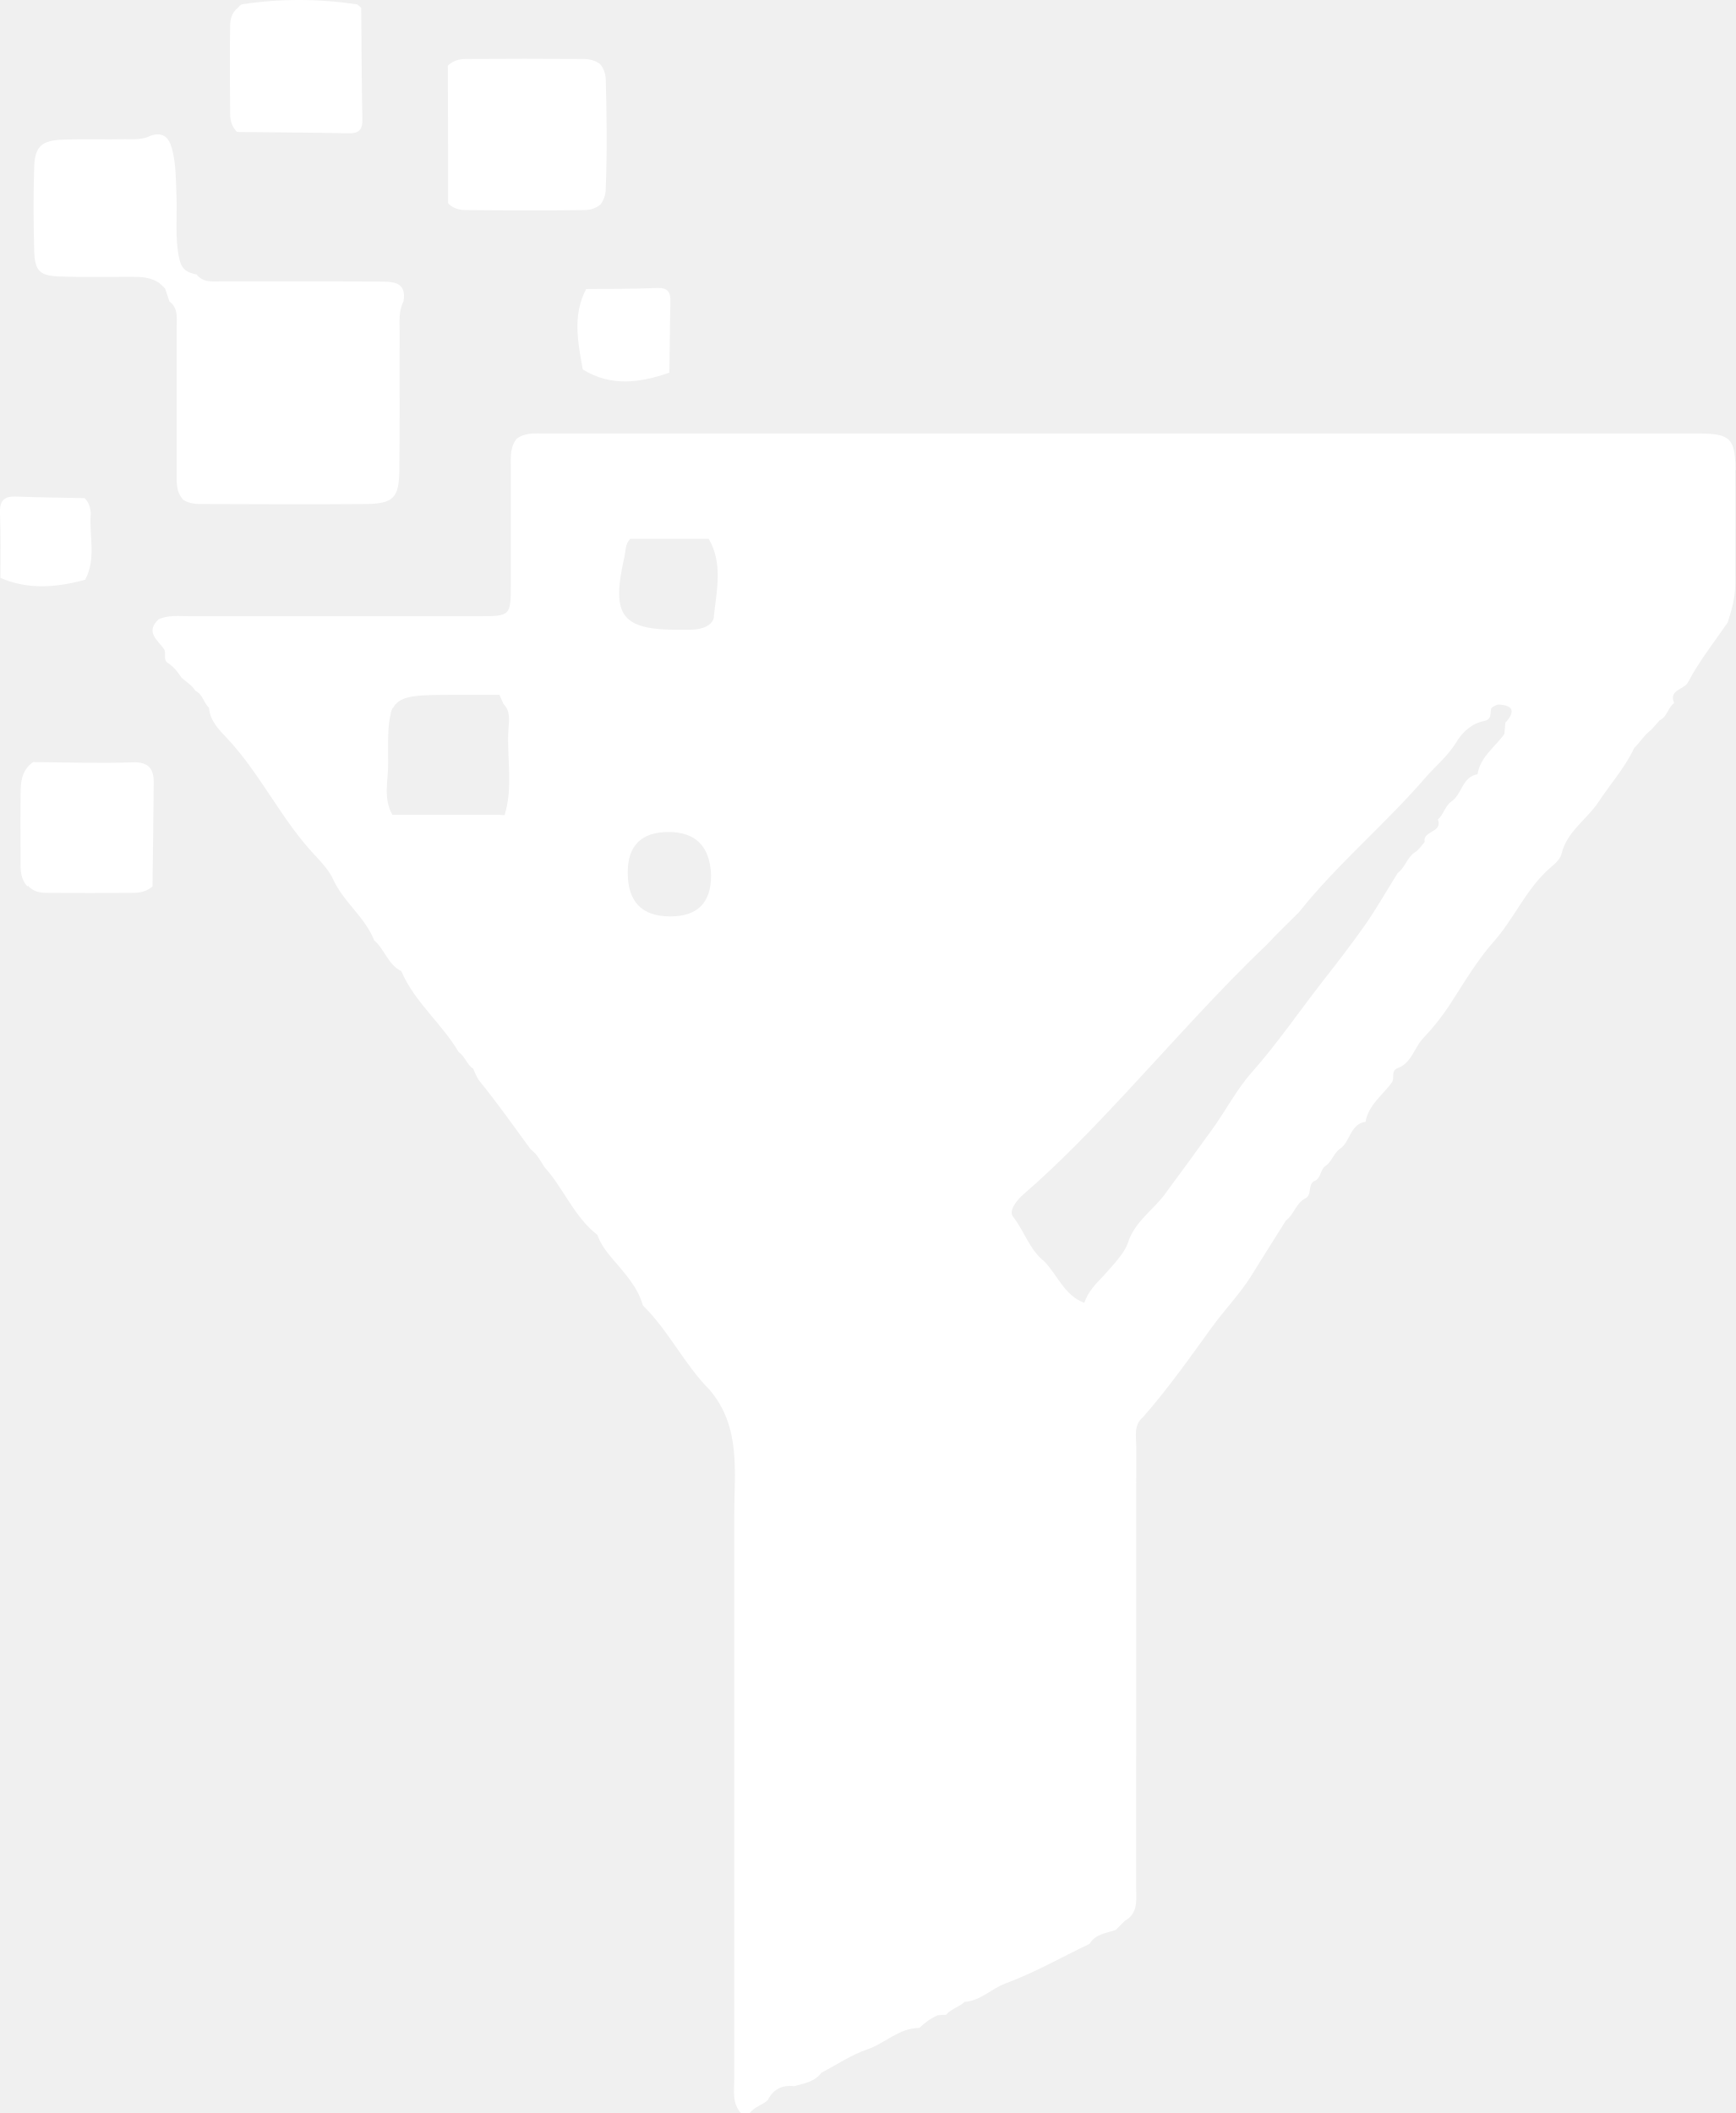
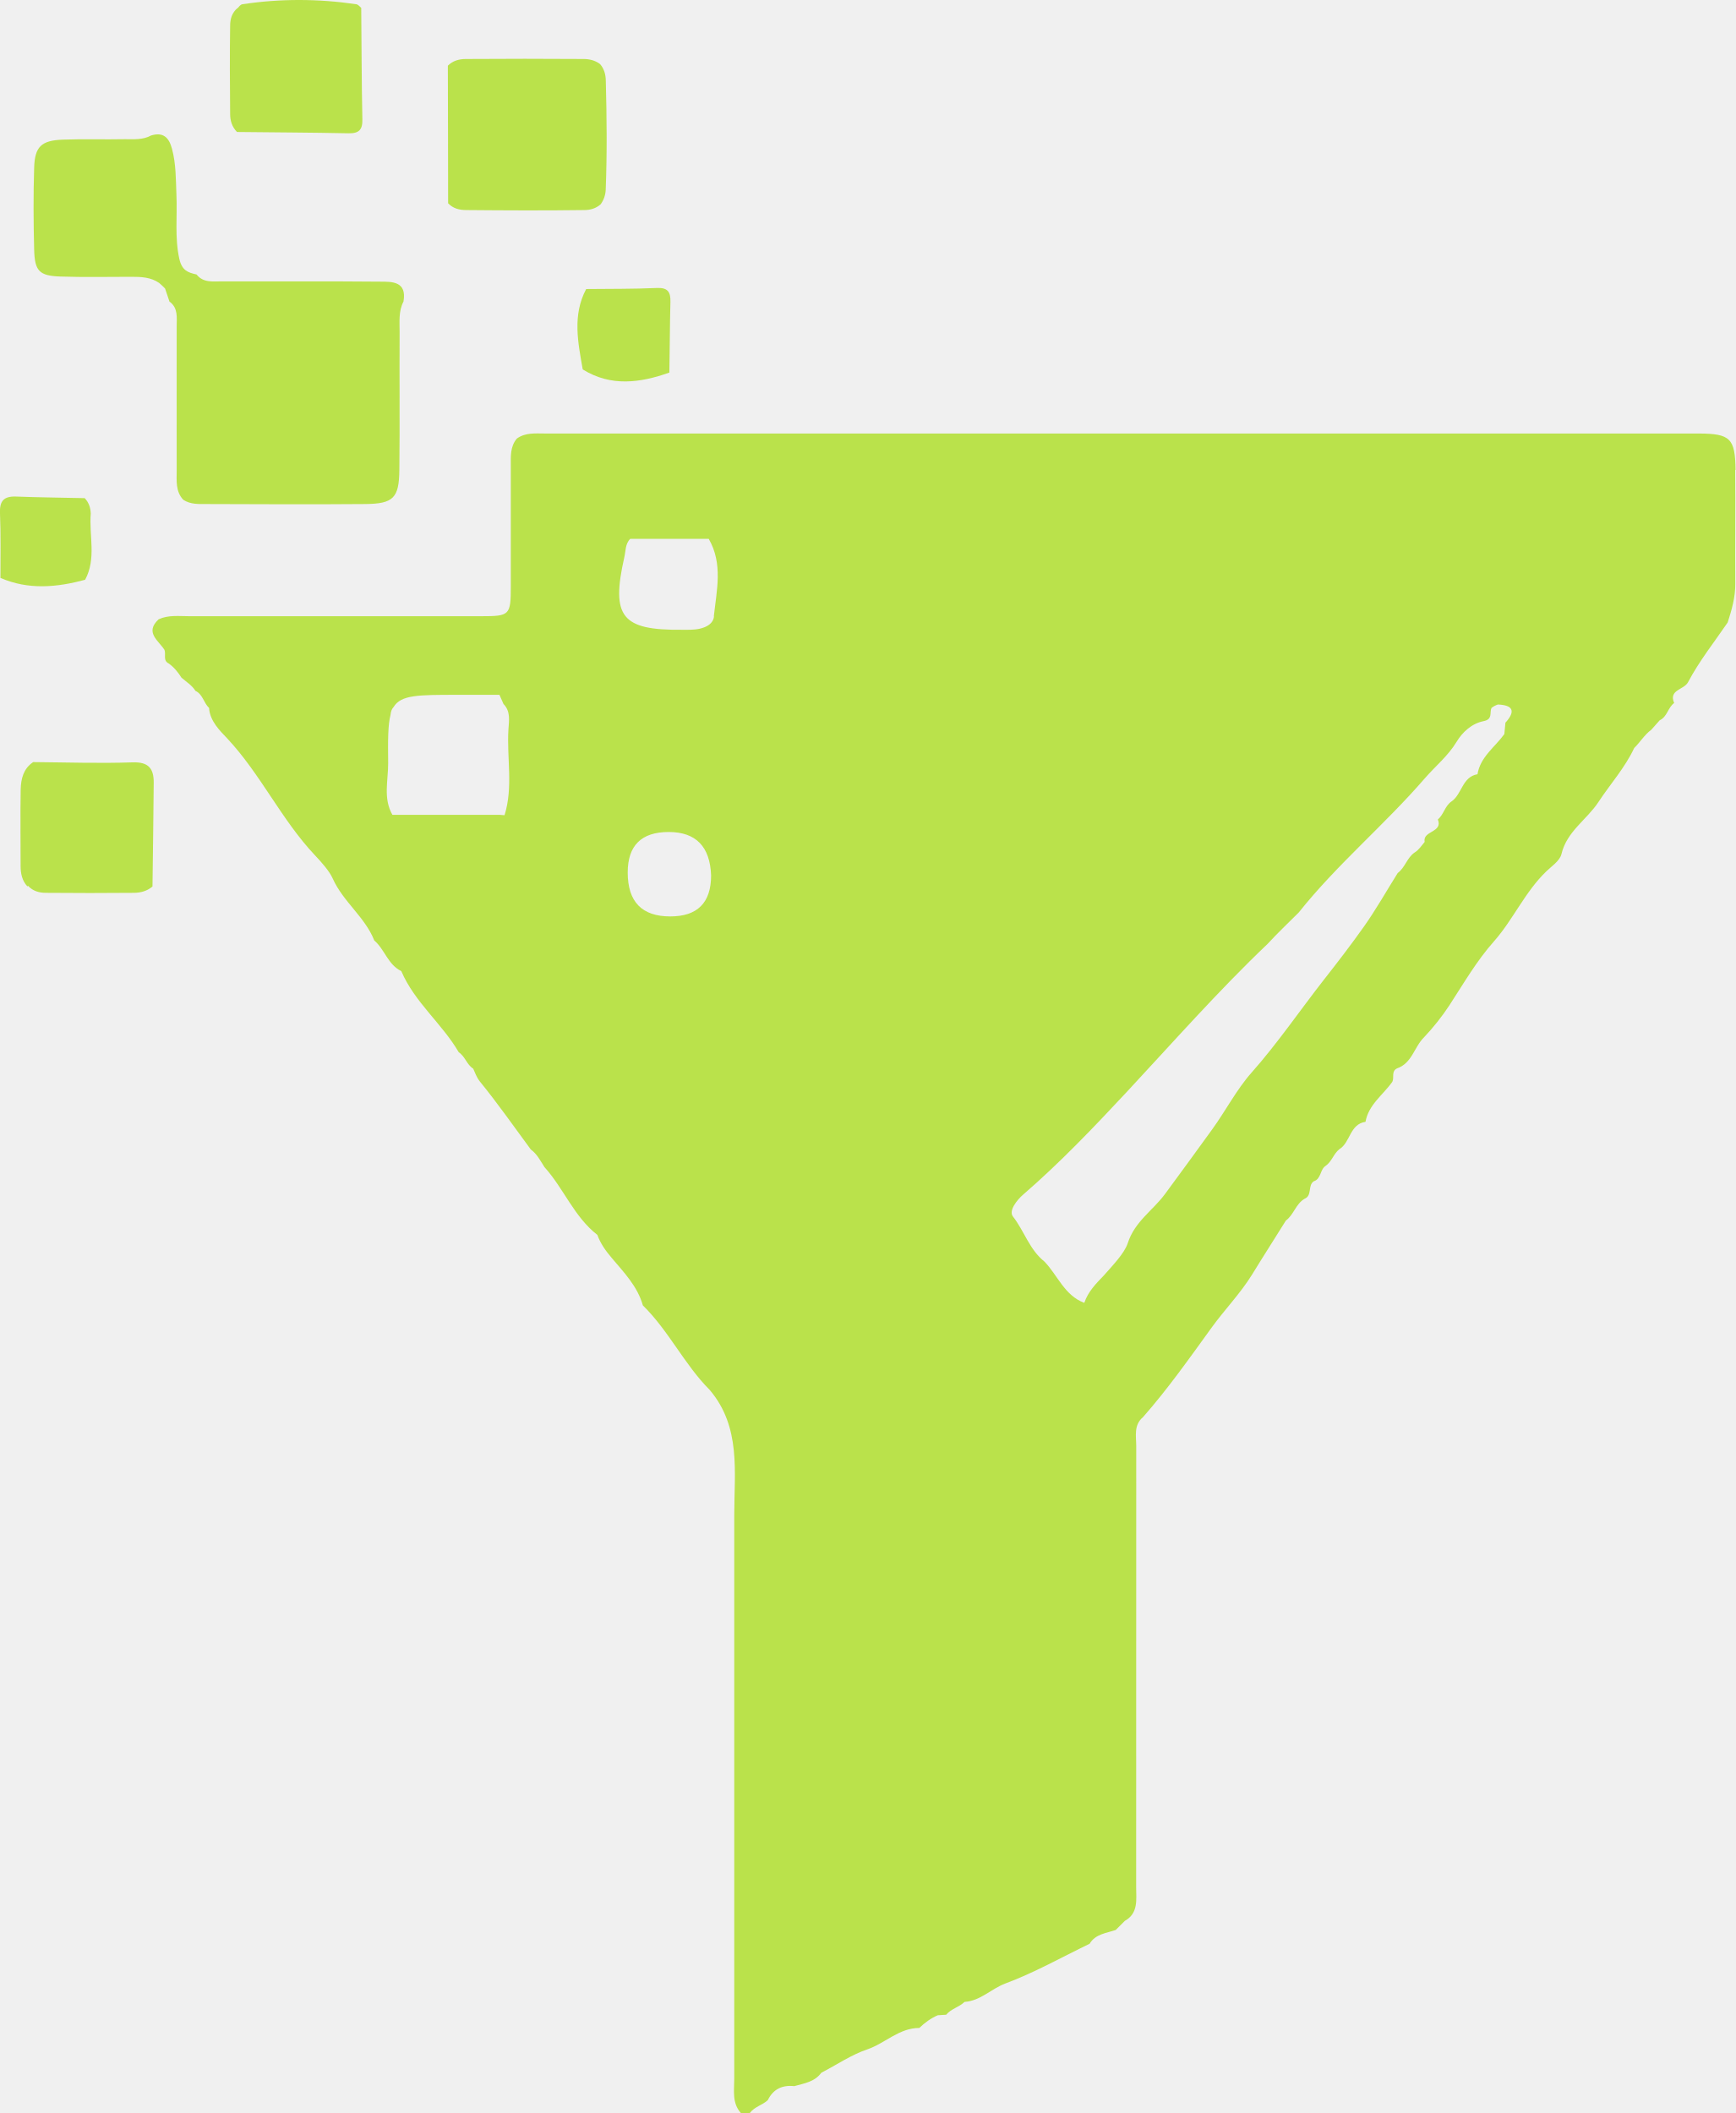
- <svg fill="none" id="svg1210046051_26793" viewBox="16.5 0 19.71 24">
-   <path d="M18.426 3.429C18.41 3.378 18.392 3.329 18.375 3.277C18.354 3.255 18.332 3.234 18.308 3.214C18.213 3.148 18.103 3.144 17.994 3.144C17.724 3.144 17.456 3.15 17.187 3.141C16.946 3.133 16.894 3.079 16.888 2.836C16.88 2.525 16.878 2.215 16.888 1.904C16.895 1.665 16.97 1.595 17.214 1.586C17.45 1.577 17.684 1.586 17.92 1.581C18.02 1.581 18.123 1.59 18.216 1.539C18.353 1.497 18.419 1.561 18.453 1.688C18.5 1.861 18.497 2.038 18.504 2.214C18.515 2.456 18.483 2.697 18.537 2.941C18.567 3.073 18.635 3.096 18.734 3.118H18.733C18.808 3.213 18.915 3.196 19.014 3.196C19.613 3.198 20.213 3.193 20.814 3.199C20.955 3.199 21.123 3.195 21.083 3.425C21.026 3.534 21.039 3.655 21.039 3.772C21.036 4.293 21.042 4.815 21.036 5.338C21.033 5.658 20.967 5.722 20.647 5.725C20.049 5.73 19.451 5.727 18.852 5.725C18.76 5.725 18.665 5.731 18.582 5.677C18.492 5.581 18.507 5.459 18.507 5.344C18.506 4.798 18.507 4.251 18.507 3.706C18.507 3.607 18.524 3.501 18.429 3.428L18.426 3.429Z" fill="white" />
-   <path d="M21.59 2.311C21.59 1.789 21.588 1.268 21.587 0.746C21.644 0.689 21.716 0.67 21.793 0.67C22.238 0.667 22.682 0.667 23.127 0.67C23.195 0.67 23.261 0.686 23.316 0.728C23.363 0.782 23.38 0.849 23.381 0.916C23.392 1.329 23.396 1.743 23.38 2.156C23.377 2.216 23.358 2.272 23.322 2.321C23.268 2.368 23.204 2.386 23.136 2.386C22.69 2.392 22.244 2.39 21.797 2.386C21.719 2.386 21.647 2.369 21.59 2.309V2.311Z" fill="white" />
-   <path d="M20.603 0.091C20.607 0.512 20.607 0.934 20.616 1.355C20.619 1.474 20.577 1.517 20.457 1.514C20.035 1.505 19.614 1.504 19.192 1.499C19.136 1.442 19.114 1.372 19.114 1.294C19.111 0.96 19.109 0.626 19.114 0.293C19.114 0.215 19.135 0.144 19.198 0.091V0.094C19.214 0.078 19.229 0.051 19.255 0.048C19.685 -0.017 20.116 -0.015 20.546 0.048C20.57 0.051 20.586 0.076 20.606 0.093L20.603 0.091Z" fill="white" />
-   <path d="M16.875 8.656C17.252 8.659 17.631 8.672 18.008 8.659C18.189 8.653 18.247 8.732 18.246 8.888C18.243 9.282 18.237 9.675 18.232 10.069C18.172 10.12 18.101 10.14 18.023 10.141C17.69 10.144 17.356 10.144 17.021 10.141C16.943 10.141 16.872 10.12 16.818 10.061L16.811 10.068C16.751 10.003 16.734 9.922 16.734 9.836C16.734 9.545 16.73 9.255 16.735 8.963C16.739 8.844 16.766 8.732 16.874 8.658L16.875 8.656Z" fill="white" />
-   <path d="M23.158 3.283C23.425 3.28 23.693 3.283 23.96 3.271C24.087 3.265 24.118 3.318 24.115 3.431C24.108 3.698 24.108 3.964 24.103 4.232C23.771 4.349 23.44 4.395 23.119 4.196C23.065 3.889 23 3.581 23.158 3.283Z" fill="white" />
-   <path d="M16.505 6.564C16.505 6.32 16.51 6.075 16.5 5.832C16.494 5.695 16.538 5.635 16.681 5.64C16.941 5.65 17.201 5.652 17.462 5.658C17.509 5.707 17.528 5.766 17.531 5.832C17.51 6.083 17.597 6.343 17.467 6.585C17.144 6.672 16.824 6.702 16.505 6.564Z" fill="white" />
-   <path d="M36.213 5.338C36.209 4.98 36.154 4.926 35.8 4.924C31.43 4.924 27.059 4.924 22.69 4.924C22.581 4.924 22.469 4.911 22.371 4.981C22.293 5.073 22.302 5.186 22.302 5.294C22.302 5.748 22.302 6.203 22.302 6.657C22.302 6.989 22.291 6.999 21.964 6.999C20.859 6.999 19.755 6.999 18.651 6.999C18.533 6.999 18.413 6.983 18.302 7.034C18.141 7.184 18.3 7.274 18.368 7.381C18.388 7.432 18.347 7.503 18.418 7.537C18.478 7.58 18.523 7.637 18.562 7.698C18.617 7.745 18.681 7.784 18.72 7.847C18.804 7.886 18.813 7.984 18.875 8.041C18.882 8.19 19.005 8.307 19.079 8.385C19.462 8.794 19.695 9.309 20.076 9.713C20.153 9.794 20.242 9.895 20.279 9.978C20.398 10.244 20.646 10.415 20.751 10.682C20.87 10.783 20.906 10.957 21.058 11.03C21.209 11.384 21.521 11.626 21.711 11.952C21.784 12 21.802 12.093 21.875 12.138C21.898 12.187 21.911 12.233 21.95 12.283C22.153 12.532 22.338 12.797 22.529 13.056C22.601 13.108 22.639 13.186 22.684 13.256C22.903 13.498 23.02 13.82 23.285 14.026C23.321 14.126 23.381 14.209 23.45 14.29C23.588 14.454 23.741 14.61 23.802 14.827C24.096 15.115 24.272 15.497 24.562 15.788C24.919 16.21 24.84 16.718 24.84 17.21C24.84 19.343 24.84 21.479 24.84 23.612C24.84 23.745 24.813 23.886 24.915 24H25.017C25.07 23.928 25.16 23.911 25.221 23.854C25.283 23.728 25.385 23.68 25.522 23.695C25.633 23.663 25.752 23.648 25.829 23.543C26.003 23.453 26.168 23.339 26.352 23.277C26.554 23.208 26.712 23.034 26.942 23.034C27.004 22.974 27.073 22.924 27.151 22.89C27.182 22.888 27.215 22.885 27.247 22.884C27.303 22.816 27.394 22.798 27.456 22.738C27.635 22.727 27.756 22.591 27.917 22.53C28.248 22.407 28.557 22.232 28.876 22.078C28.944 21.965 29.067 21.958 29.173 21.921C29.208 21.886 29.241 21.853 29.276 21.818C29.433 21.73 29.405 21.575 29.405 21.435C29.406 19.766 29.405 18.096 29.406 16.427C29.406 16.313 29.375 16.186 29.483 16.096C29.765 15.776 30.013 15.423 30.261 15.081C30.409 14.876 30.587 14.694 30.721 14.478C30.847 14.272 30.978 14.069 31.106 13.863C31.196 13.797 31.218 13.674 31.318 13.616C31.408 13.579 31.351 13.464 31.423 13.417C31.508 13.39 31.492 13.285 31.556 13.243C31.627 13.195 31.647 13.105 31.713 13.053C31.839 12.977 31.83 12.768 32.01 12.742C32.045 12.546 32.21 12.436 32.315 12.287C32.339 12.239 32.3 12.168 32.368 12.135C32.538 12.077 32.563 11.893 32.673 11.784C32.78 11.671 32.88 11.545 32.962 11.42C33.124 11.171 33.274 10.911 33.471 10.69C33.69 10.441 33.822 10.129 34.066 9.895C34.12 9.842 34.218 9.778 34.236 9.7C34.297 9.443 34.523 9.311 34.655 9.111C34.79 8.905 34.957 8.721 35.062 8.496C35.13 8.43 35.178 8.346 35.256 8.289C35.288 8.253 35.321 8.217 35.352 8.181C35.438 8.141 35.445 8.036 35.516 7.985C35.45 7.833 35.629 7.836 35.674 7.748C35.8 7.509 35.971 7.294 36.124 7.07C36.17 6.926 36.212 6.782 36.21 6.628C36.207 6.199 36.213 5.767 36.209 5.338H36.213ZM22.23 9.259C22.212 9.259 22.194 9.256 22.176 9.255C21.77 9.255 21.363 9.255 20.957 9.255C20.85 9.067 20.91 8.864 20.909 8.669C20.906 8.406 20.906 8.233 20.936 8.119C20.939 8.081 20.951 8.051 20.971 8.03C21.055 7.892 21.25 7.892 21.693 7.892C21.853 7.892 22.013 7.892 22.173 7.892C22.188 7.927 22.204 7.961 22.219 7.996C22.302 8.08 22.281 8.187 22.275 8.284C22.255 8.609 22.331 8.939 22.231 9.259H22.23ZM24.113 10.409C23.791 10.409 23.63 10.243 23.63 9.91C23.63 9.604 23.785 9.45 24.095 9.45C24.404 9.45 24.565 9.615 24.577 9.943C24.577 10.254 24.422 10.409 24.113 10.409ZM24.61 7.001C24.601 7.084 24.526 7.123 24.448 7.141C24.381 7.156 24.314 7.153 24.246 7.153C23.563 7.16 23.438 7.007 23.591 6.331C23.608 6.26 23.6 6.178 23.659 6.12H24.55C24.714 6.404 24.64 6.705 24.608 7.001H24.61ZM33.6 8.203C33.596 8.248 33.591 8.293 33.587 8.338C33.48 8.487 33.315 8.595 33.282 8.794C33.106 8.824 33.107 9.024 32.984 9.105C32.912 9.156 32.898 9.252 32.832 9.308C32.892 9.458 32.656 9.434 32.682 9.563C32.646 9.605 32.617 9.653 32.568 9.683C32.481 9.742 32.46 9.854 32.376 9.916C32.248 10.12 32.129 10.332 31.989 10.529C31.843 10.735 31.686 10.939 31.532 11.135C31.261 11.482 31.011 11.85 30.715 12.184C30.547 12.373 30.419 12.621 30.267 12.83C30.091 13.073 29.911 13.321 29.732 13.563C29.596 13.748 29.388 13.874 29.309 14.122C29.271 14.236 29.14 14.371 29.038 14.487C28.948 14.58 28.858 14.672 28.816 14.798C28.59 14.714 28.515 14.486 28.363 14.329C28.194 14.195 28.135 13.984 28.006 13.818C27.953 13.751 28.054 13.627 28.12 13.57C28.539 13.208 28.922 12.806 29.297 12.404C29.824 11.838 30.336 11.256 30.897 10.722C31.011 10.598 31.133 10.483 31.252 10.364C31.687 9.817 32.228 9.368 32.685 8.839C32.804 8.702 32.946 8.588 33.044 8.427C33.11 8.316 33.218 8.217 33.351 8.191C33.459 8.17 33.417 8.093 33.441 8.041C33.463 8.024 33.487 8.011 33.514 8.002C33.686 8.009 33.717 8.077 33.602 8.206L33.6 8.203Z" fill="white" />
+ <svg xmlns="http://www.w3.org/2000/svg" fill="none" id="svg1210046051_26793" viewBox="16.5 0 19.71 24">
+   <path d="M18.426 3.429C18.41 3.378 18.392 3.329 18.375 3.277C18.354 3.255 18.332 3.234 18.308 3.214C18.213 3.148 18.103 3.144 17.994 3.144C17.724 3.144 17.456 3.15 17.187 3.141C16.946 3.133 16.894 3.079 16.888 2.836C16.88 2.525 16.878 2.215 16.888 1.904C16.895 1.665 16.97 1.595 17.214 1.586C17.45 1.577 17.684 1.586 17.92 1.581C18.02 1.581 18.123 1.59 18.216 1.539C18.353 1.497 18.419 1.561 18.453 1.688C18.5 1.861 18.497 2.038 18.504 2.214C18.515 2.456 18.483 2.697 18.537 2.941C18.567 3.073 18.635 3.096 18.734 3.118H18.733C18.808 3.213 18.915 3.196 19.014 3.196C19.613 3.198 20.213 3.193 20.814 3.199C20.955 3.199 21.123 3.195 21.083 3.425C21.026 3.534 21.039 3.655 21.039 3.772C21.036 4.293 21.042 4.815 21.036 5.338C21.033 5.658 20.967 5.722 20.647 5.725C20.049 5.73 19.451 5.727 18.852 5.725C18.76 5.725 18.665 5.731 18.582 5.677C18.492 5.581 18.507 5.459 18.507 5.344C18.506 4.798 18.507 4.251 18.507 3.706C18.507 3.607 18.524 3.501 18.429 3.428L18.426 3.429Z" fill="#BAE24B" />
+   <path d="M21.59 2.311C21.59 1.789 21.588 1.268 21.587 0.746C21.644 0.689 21.716 0.67 21.793 0.67C22.238 0.667 22.682 0.667 23.127 0.67C23.195 0.67 23.261 0.686 23.316 0.728C23.363 0.782 23.38 0.849 23.381 0.916C23.392 1.329 23.396 1.743 23.38 2.156C23.377 2.216 23.358 2.272 23.322 2.321C23.268 2.368 23.204 2.386 23.136 2.386C22.69 2.392 22.244 2.39 21.797 2.386C21.719 2.386 21.647 2.369 21.59 2.309V2.311Z" fill="#BAE24B" />
+   <path d="M20.603 0.091C20.607 0.512 20.607 0.934 20.616 1.355C20.619 1.474 20.577 1.517 20.457 1.514C20.035 1.505 19.614 1.504 19.192 1.499C19.136 1.442 19.114 1.372 19.114 1.294C19.111 0.96 19.109 0.626 19.114 0.293C19.114 0.215 19.135 0.144 19.198 0.091V0.094C19.214 0.078 19.229 0.051 19.255 0.048C19.685 -0.017 20.116 -0.015 20.546 0.048C20.57 0.051 20.586 0.076 20.606 0.093L20.603 0.091Z" fill="#BAE24B" />
+   <path d="M16.875 8.656C17.252 8.659 17.631 8.672 18.008 8.659C18.189 8.653 18.247 8.732 18.246 8.888C18.243 9.282 18.237 9.675 18.232 10.069C18.172 10.12 18.101 10.14 18.023 10.141C17.69 10.144 17.356 10.144 17.021 10.141C16.943 10.141 16.872 10.12 16.818 10.061L16.811 10.068C16.751 10.003 16.734 9.922 16.734 9.836C16.734 9.545 16.73 9.255 16.735 8.963C16.739 8.844 16.766 8.732 16.874 8.658L16.875 8.656Z" fill="#BAE24B" />
+   <path d="M23.158 3.283C23.425 3.28 23.693 3.283 23.96 3.271C24.087 3.265 24.118 3.318 24.115 3.431C24.108 3.698 24.108 3.964 24.103 4.232C23.771 4.349 23.44 4.395 23.119 4.196C23.065 3.889 23 3.581 23.158 3.283Z" fill="#BAE24B" />
+   <path d="M16.505 6.564C16.505 6.32 16.51 6.075 16.5 5.832C16.494 5.695 16.538 5.635 16.681 5.64C16.941 5.65 17.201 5.652 17.462 5.658C17.509 5.707 17.528 5.766 17.531 5.832C17.51 6.083 17.597 6.343 17.467 6.585C17.144 6.672 16.824 6.702 16.505 6.564Z" fill="#BAE24B" />
+   <path d="M36.213 5.338C36.209 4.98 36.154 4.926 35.8 4.924C31.43 4.924 27.059 4.924 22.69 4.924C22.581 4.924 22.469 4.911 22.371 4.981C22.293 5.073 22.302 5.186 22.302 5.294C22.302 5.748 22.302 6.203 22.302 6.657C22.302 6.989 22.291 6.999 21.964 6.999C20.859 6.999 19.755 6.999 18.651 6.999C18.533 6.999 18.413 6.983 18.302 7.034C18.141 7.184 18.3 7.274 18.368 7.381C18.388 7.432 18.347 7.503 18.418 7.537C18.478 7.58 18.523 7.637 18.562 7.698C18.617 7.745 18.681 7.784 18.72 7.847C18.804 7.886 18.813 7.984 18.875 8.041C18.882 8.19 19.005 8.307 19.079 8.385C19.462 8.794 19.695 9.309 20.076 9.713C20.153 9.794 20.242 9.895 20.279 9.978C20.398 10.244 20.646 10.415 20.751 10.682C20.87 10.783 20.906 10.957 21.058 11.03C21.209 11.384 21.521 11.626 21.711 11.952C21.784 12 21.802 12.093 21.875 12.138C21.898 12.187 21.911 12.233 21.95 12.283C22.153 12.532 22.338 12.797 22.529 13.056C22.601 13.108 22.639 13.186 22.684 13.256C22.903 13.498 23.02 13.82 23.285 14.026C23.321 14.126 23.381 14.209 23.45 14.29C23.588 14.454 23.741 14.61 23.802 14.827C24.096 15.115 24.272 15.497 24.562 15.788C24.919 16.21 24.84 16.718 24.84 17.21C24.84 19.343 24.84 21.479 24.84 23.612C24.84 23.745 24.813 23.886 24.915 24H25.017C25.07 23.928 25.16 23.911 25.221 23.854C25.283 23.728 25.385 23.68 25.522 23.695C25.633 23.663 25.752 23.648 25.829 23.543C26.003 23.453 26.168 23.339 26.352 23.277C26.554 23.208 26.712 23.034 26.942 23.034C27.004 22.974 27.073 22.924 27.151 22.89C27.182 22.888 27.215 22.885 27.247 22.884C27.303 22.816 27.394 22.798 27.456 22.738C27.635 22.727 27.756 22.591 27.917 22.53C28.248 22.407 28.557 22.232 28.876 22.078C28.944 21.965 29.067 21.958 29.173 21.921C29.208 21.886 29.241 21.853 29.276 21.818C29.433 21.73 29.405 21.575 29.405 21.435C29.406 19.766 29.405 18.096 29.406 16.427C29.406 16.313 29.375 16.186 29.483 16.096C29.765 15.776 30.013 15.423 30.261 15.081C30.409 14.876 30.587 14.694 30.721 14.478C30.847 14.272 30.978 14.069 31.106 13.863C31.196 13.797 31.218 13.674 31.318 13.616C31.408 13.579 31.351 13.464 31.423 13.417C31.508 13.39 31.492 13.285 31.556 13.243C31.627 13.195 31.647 13.105 31.713 13.053C31.839 12.977 31.83 12.768 32.01 12.742C32.045 12.546 32.21 12.436 32.315 12.287C32.339 12.239 32.3 12.168 32.368 12.135C32.538 12.077 32.563 11.893 32.673 11.784C32.78 11.671 32.88 11.545 32.962 11.42C33.124 11.171 33.274 10.911 33.471 10.69C33.69 10.441 33.822 10.129 34.066 9.895C34.12 9.842 34.218 9.778 34.236 9.7C34.297 9.443 34.523 9.311 34.655 9.111C34.79 8.905 34.957 8.721 35.062 8.496C35.13 8.43 35.178 8.346 35.256 8.289C35.288 8.253 35.321 8.217 35.352 8.181C35.438 8.141 35.445 8.036 35.516 7.985C35.45 7.833 35.629 7.836 35.674 7.748C35.8 7.509 35.971 7.294 36.124 7.07C36.17 6.926 36.212 6.782 36.21 6.628C36.207 6.199 36.213 5.767 36.209 5.338H36.213ZM22.23 9.259C22.212 9.259 22.194 9.256 22.176 9.255C21.77 9.255 21.363 9.255 20.957 9.255C20.85 9.067 20.91 8.864 20.909 8.669C20.906 8.406 20.906 8.233 20.936 8.119C20.939 8.081 20.951 8.051 20.971 8.03C21.055 7.892 21.25 7.892 21.693 7.892C21.853 7.892 22.013 7.892 22.173 7.892C22.188 7.927 22.204 7.961 22.219 7.996C22.302 8.08 22.281 8.187 22.275 8.284C22.255 8.609 22.331 8.939 22.231 9.259H22.23ZM24.113 10.409C23.791 10.409 23.63 10.243 23.63 9.91C23.63 9.604 23.785 9.45 24.095 9.45C24.404 9.45 24.565 9.615 24.577 9.943C24.577 10.254 24.422 10.409 24.113 10.409ZM24.61 7.001C24.601 7.084 24.526 7.123 24.448 7.141C24.381 7.156 24.314 7.153 24.246 7.153C23.563 7.16 23.438 7.007 23.591 6.331C23.608 6.26 23.6 6.178 23.659 6.12H24.55C24.714 6.404 24.64 6.705 24.608 7.001H24.61ZM33.6 8.203C33.596 8.248 33.591 8.293 33.587 8.338C33.48 8.487 33.315 8.595 33.282 8.794C33.106 8.824 33.107 9.024 32.984 9.105C32.912 9.156 32.898 9.252 32.832 9.308C32.892 9.458 32.656 9.434 32.682 9.563C32.646 9.605 32.617 9.653 32.568 9.683C32.481 9.742 32.46 9.854 32.376 9.916C32.248 10.12 32.129 10.332 31.989 10.529C31.843 10.735 31.686 10.939 31.532 11.135C31.261 11.482 31.011 11.85 30.715 12.184C30.547 12.373 30.419 12.621 30.267 12.83C30.091 13.073 29.911 13.321 29.732 13.563C29.596 13.748 29.388 13.874 29.309 14.122C29.271 14.236 29.14 14.371 29.038 14.487C28.948 14.58 28.858 14.672 28.816 14.798C28.59 14.714 28.515 14.486 28.363 14.329C28.194 14.195 28.135 13.984 28.006 13.818C27.953 13.751 28.054 13.627 28.12 13.57C28.539 13.208 28.922 12.806 29.297 12.404C29.824 11.838 30.336 11.256 30.897 10.722C31.011 10.598 31.133 10.483 31.252 10.364C31.687 9.817 32.228 9.368 32.685 8.839C32.804 8.702 32.946 8.588 33.044 8.427C33.11 8.316 33.218 8.217 33.351 8.191C33.459 8.17 33.417 8.093 33.441 8.041C33.463 8.024 33.487 8.011 33.514 8.002C33.686 8.009 33.717 8.077 33.602 8.206L33.6 8.203Z" fill="#BAE24B" />
</svg>
